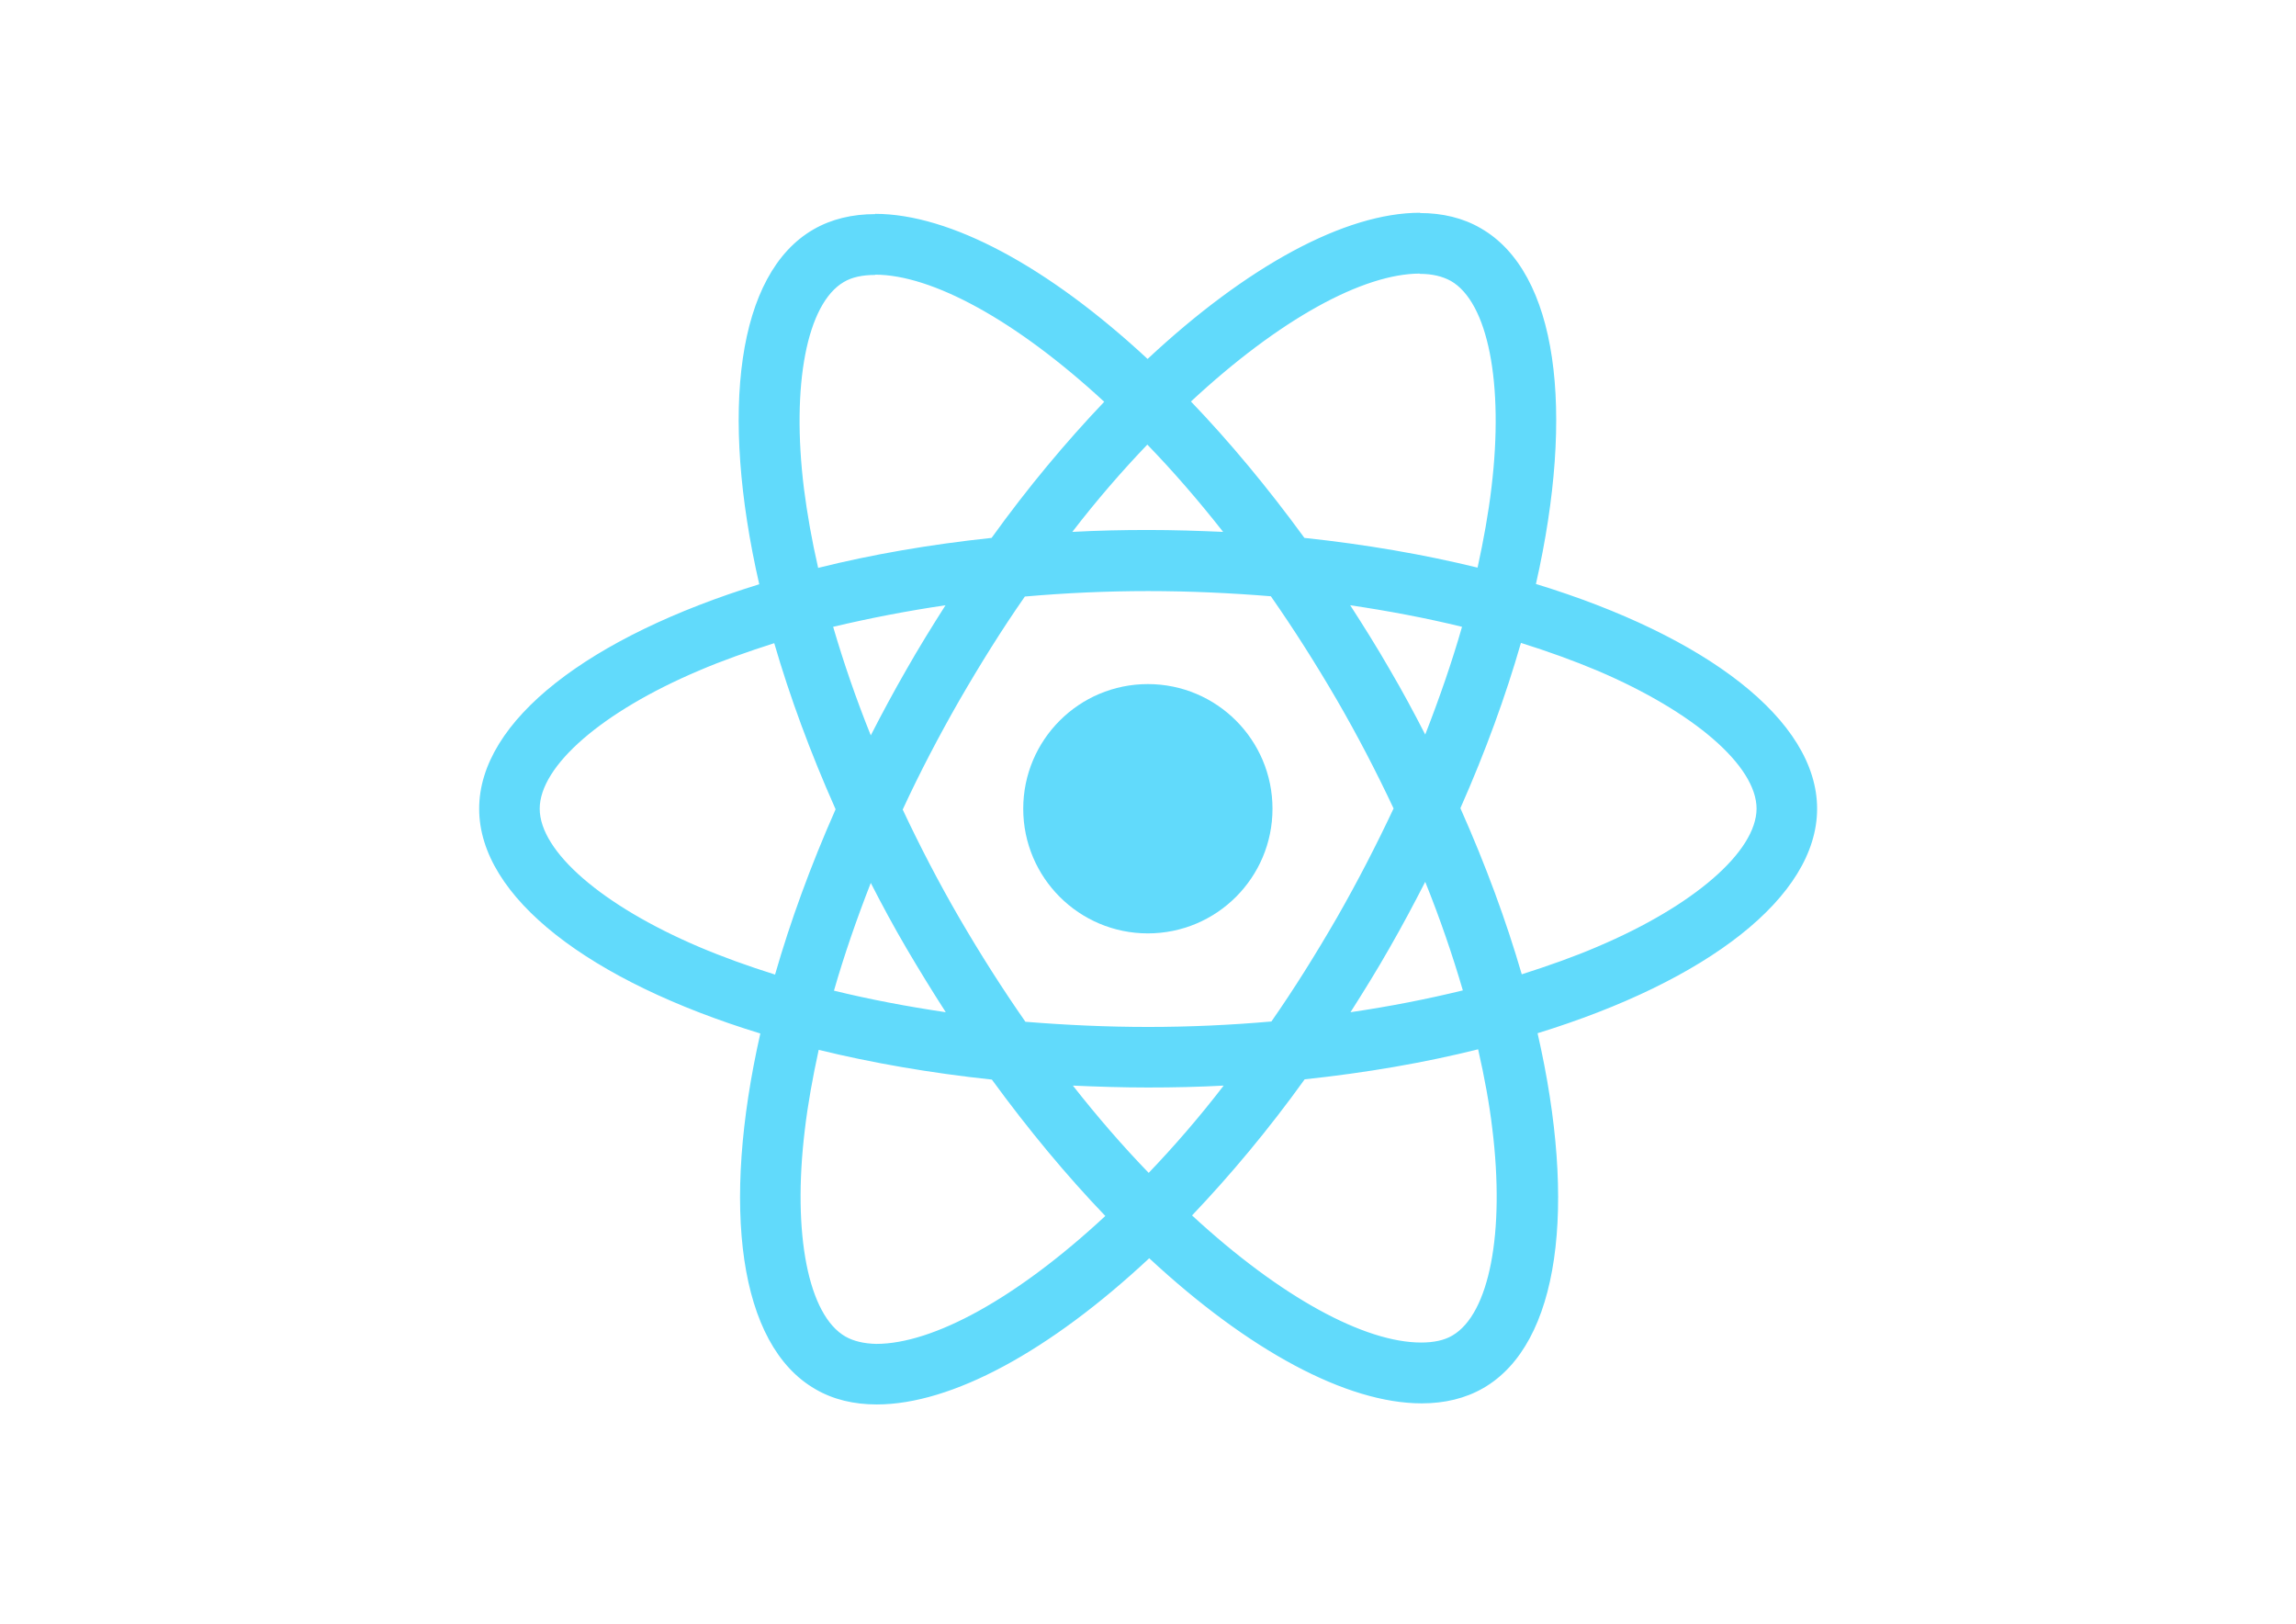
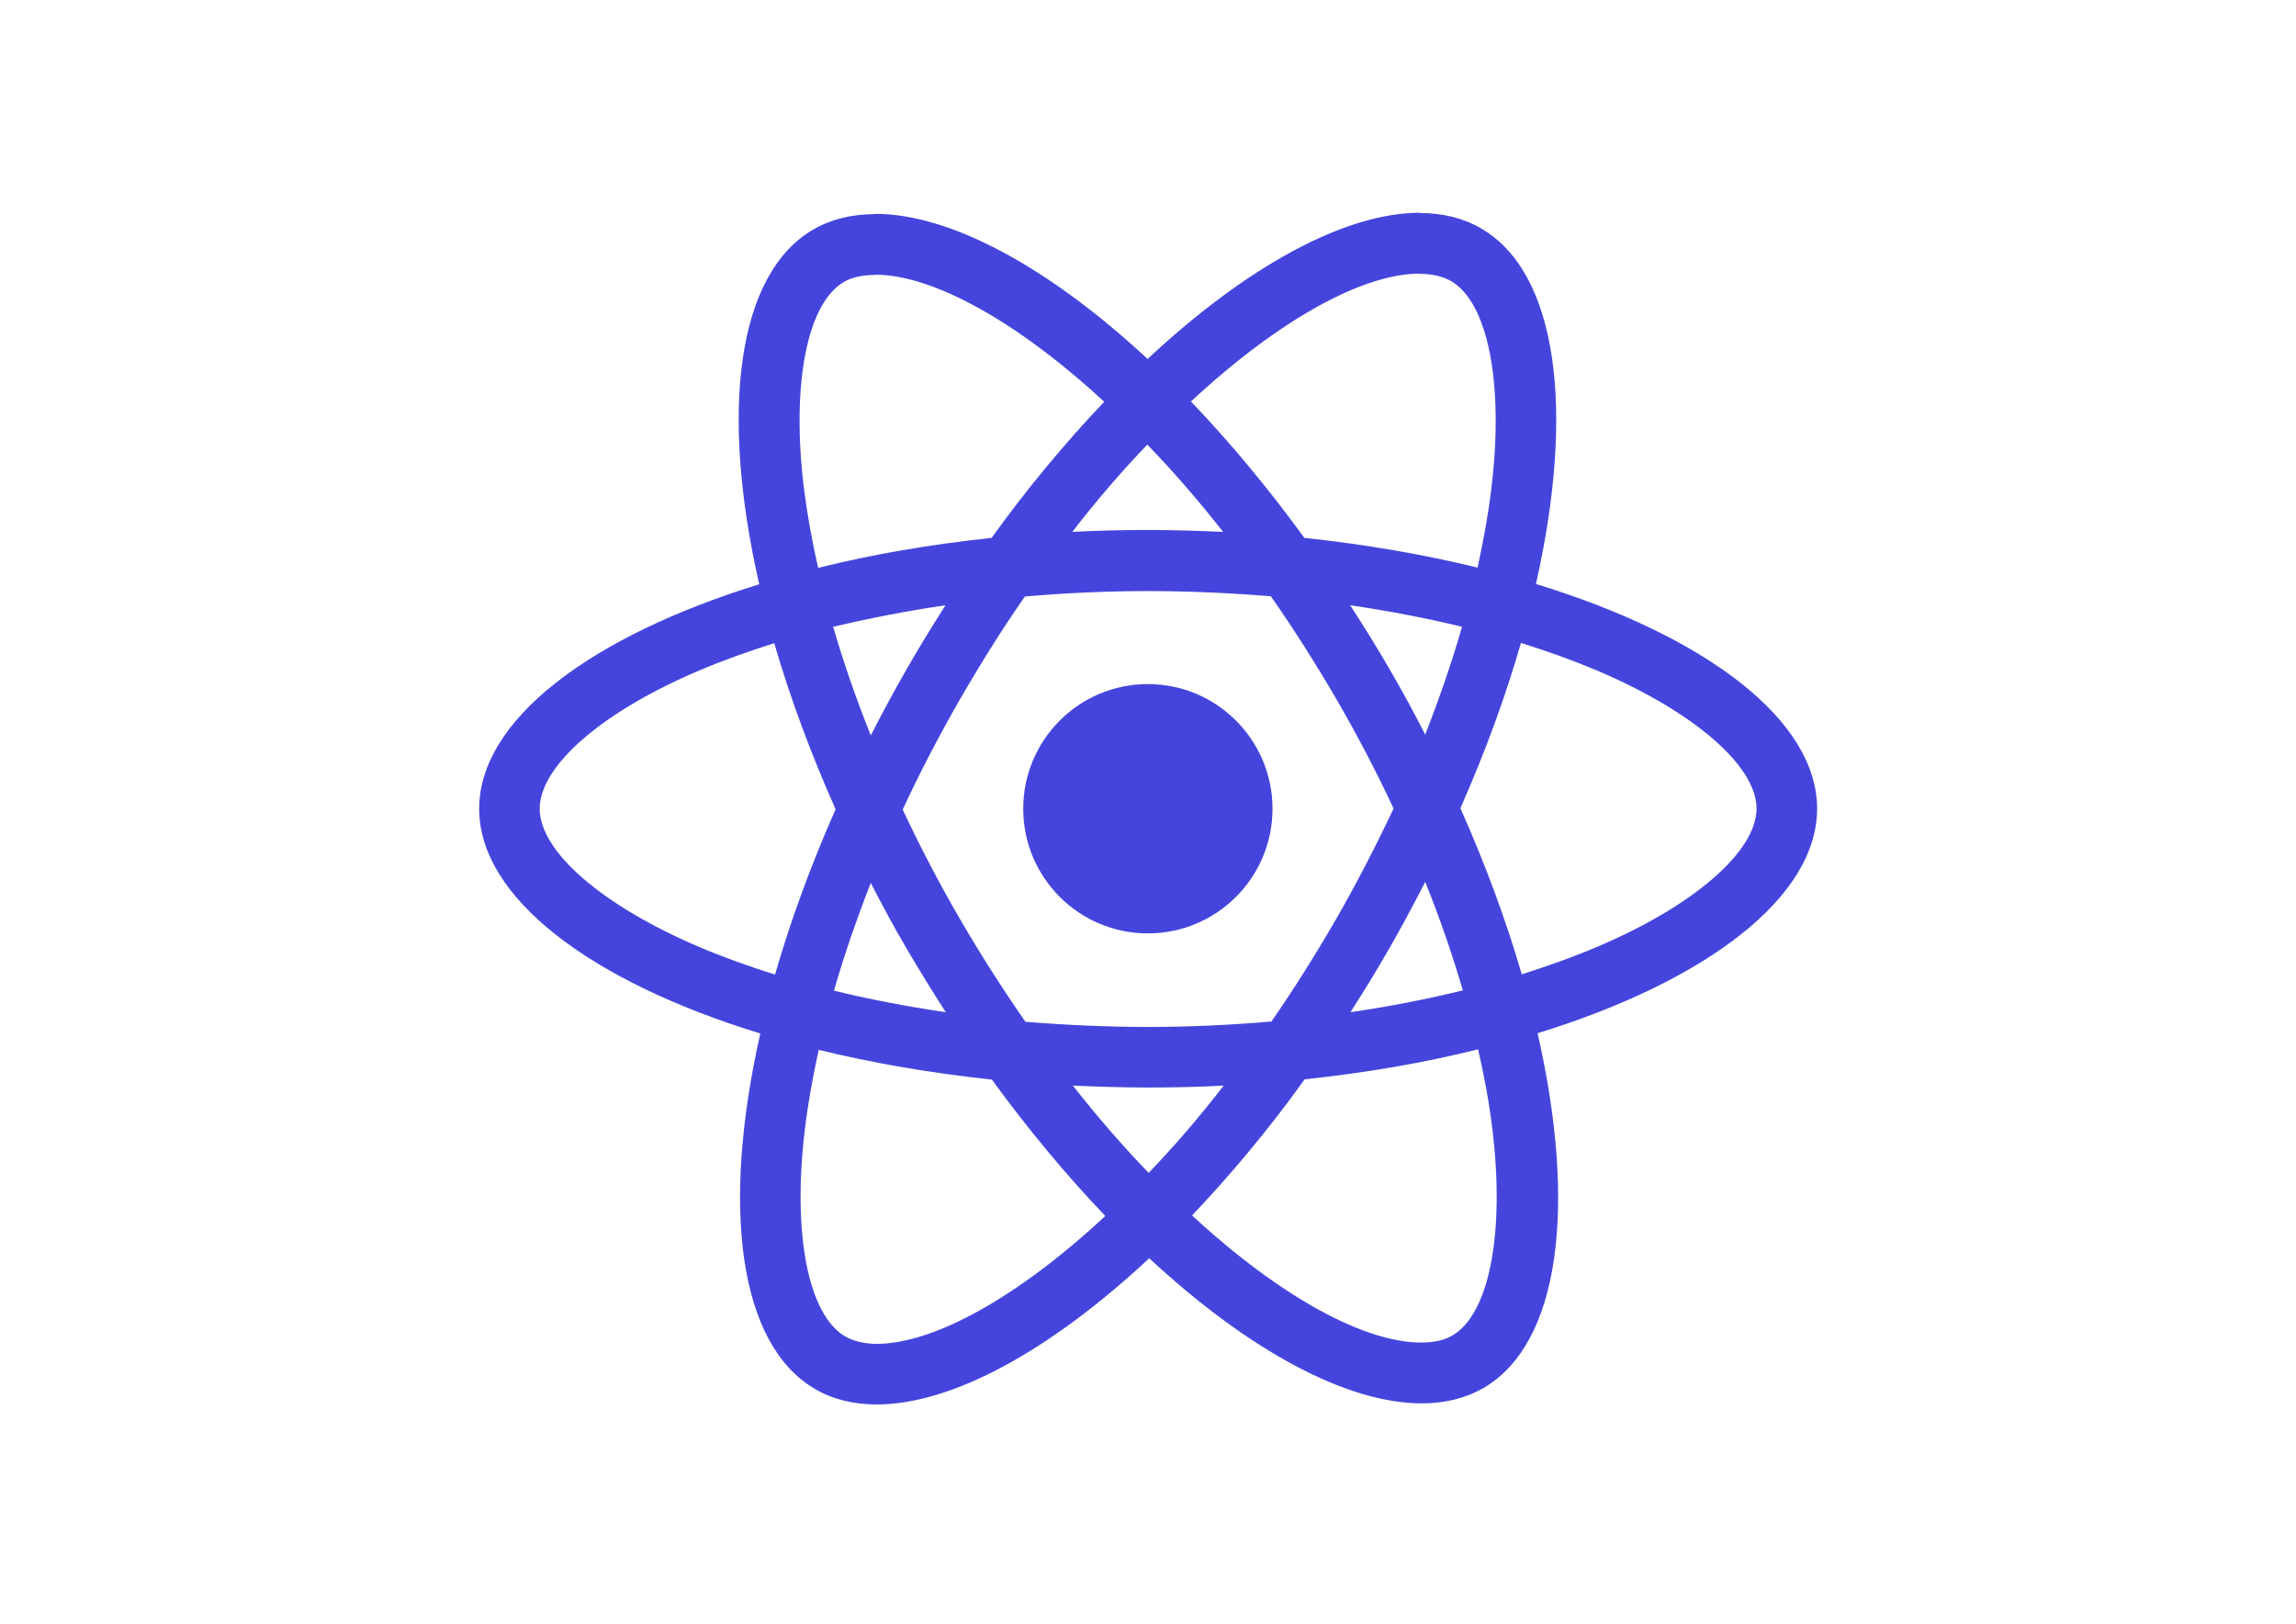
<svg xmlns="http://www.w3.org/2000/svg" viewBox="0 0 841.9 595.3">
-   <g fill="#61DAFB">
+   <g fill="rgba(16, 16, 212, 0.774) ">
    <path d="M666.3 296.5c0-32.5-40.7-63.3-103.1-82.4 14.4-63.6 8-114.2-20.2-130.4-6.5-3.8-14.1-5.6-22.4-5.6v22.3c4.6 0 8.3.9 11.4 2.6 13.6 7.8 19.5 37.5 14.9 75.7-1.1 9.4-2.9 19.3-5.1 29.4-19.6-4.8-41-8.5-63.5-10.9-13.5-18.5-27.5-35.3-41.6-50 32.6-30.3 63.2-46.9 84-46.9V78c-27.5 0-63.5 19.6-99.9 53.6-36.4-33.8-72.4-53.2-99.9-53.2v22.3c20.7 0 51.4 16.5 84 46.6-14 14.7-28 31.4-41.3 49.9-22.6 2.4-44 6.1-63.6 11-2.3-10-4-19.7-5.2-29-4.7-38.2 1.1-67.9 14.6-75.8 3-1.8 6.9-2.6 11.5-2.6V78.5c-8.4 0-16 1.8-22.6 5.6-28.1 16.2-34.4 66.7-19.9 130.1-62.2 19.2-102.7 49.9-102.7 82.3 0 32.5 40.7 63.3 103.1 82.4-14.4 63.6-8 114.2 20.2 130.4 6.5 3.8 14.1 5.6 22.5 5.6 27.5 0 63.5-19.6 99.9-53.6 36.4 33.8 72.4 53.2 99.9 53.2 8.4 0 16-1.8 22.6-5.6 28.1-16.2 34.4-66.7 19.9-130.1 62-19.1 102.5-49.9 102.5-82.3zm-130.2-66.7c-3.7 12.9-8.3 26.2-13.5 39.5-4.1-8-8.4-16-13.1-24-4.6-8-9.5-15.8-14.4-23.4 14.2 2.1 27.9 4.7 41 7.9zm-45.8 106.5c-7.8 13.5-15.8 26.3-24.1 38.2-14.9 1.3-30 2-45.2 2-15.1 0-30.2-.7-45-1.9-8.3-11.9-16.4-24.6-24.2-38-7.6-13.1-14.5-26.4-20.8-39.8 6.2-13.4 13.2-26.8 20.7-39.9 7.8-13.5 15.8-26.3 24.1-38.2 14.9-1.3 30-2 45.2-2 15.1 0 30.2.7 45 1.9 8.3 11.9 16.4 24.6 24.2 38 7.6 13.1 14.5 26.4 20.8 39.8-6.3 13.4-13.2 26.8-20.7 39.9zm32.3-13c5.4 13.4 10 26.8 13.8 39.8-13.1 3.2-26.9 5.9-41.2 8 4.9-7.7 9.8-15.6 14.4-23.7 4.6-8 8.9-16.1 13-24.1zM421.2 430c-9.3-9.6-18.6-20.3-27.8-32 9 .4 18.2.7 27.5.7 9.4 0 18.7-.2 27.8-.7-9 11.7-18.3 22.4-27.5 32zm-74.4-58.9c-14.2-2.1-27.9-4.7-41-7.9 3.7-12.9 8.3-26.2 13.5-39.5 4.1 8 8.4 16 13.1 24 4.7 8 9.5 15.8 14.4 23.4zM420.7 163c9.3 9.6 18.6 20.3 27.8 32-9-.4-18.2-.7-27.5-.7-9.4 0-18.7.2-27.8.7 9-11.7 18.3-22.4 27.5-32zm-74 58.9c-4.9 7.7-9.8 15.6-14.4 23.7-4.6 8-8.9 16-13 24-5.4-13.4-10-26.8-13.8-39.8 13.1-3.1 26.9-5.8 41.2-7.9zm-90.5 125.2c-35.4-15.1-58.3-34.9-58.3-50.6 0-15.7 22.9-35.6 58.3-50.6 8.6-3.7 18-7 27.7-10.1 5.7 19.6 13.2 40 22.5 60.9-9.2 20.8-16.6 41.1-22.2 60.6-9.9-3.1-19.3-6.5-28-10.2zM310 490c-13.6-7.8-19.5-37.5-14.9-75.7 1.1-9.4 2.9-19.3 5.1-29.4 19.6 4.8 41 8.5 63.5 10.9 13.5 18.5 27.5 35.3 41.6 50-32.6 30.3-63.2 46.9-84 46.9-4.5-.1-8.3-1-11.3-2.7zm237.2-76.2c4.7 38.2-1.1 67.9-14.6 75.8-3 1.8-6.9 2.6-11.5 2.6-20.7 0-51.4-16.5-84-46.6 14-14.7 28-31.4 41.3-49.9 22.6-2.4 44-6.1 63.6-11 2.3 10.1 4.1 19.8 5.2 29.1zm38.5-66.7c-8.6 3.7-18 7-27.7 10.1-5.7-19.6-13.2-40-22.5-60.9 9.2-20.8 16.6-41.1 22.2-60.6 9.9 3.1 19.3 6.5 28.1 10.2 35.4 15.1 58.3 34.9 58.3 50.6-.1 15.7-23 35.6-58.4 50.6zM320.8 78.4z" />
    <circle cx="420.9" cy="296.5" r="45.7" />
    <path d="M520.5 78.1z" />
  </g>
</svg>
